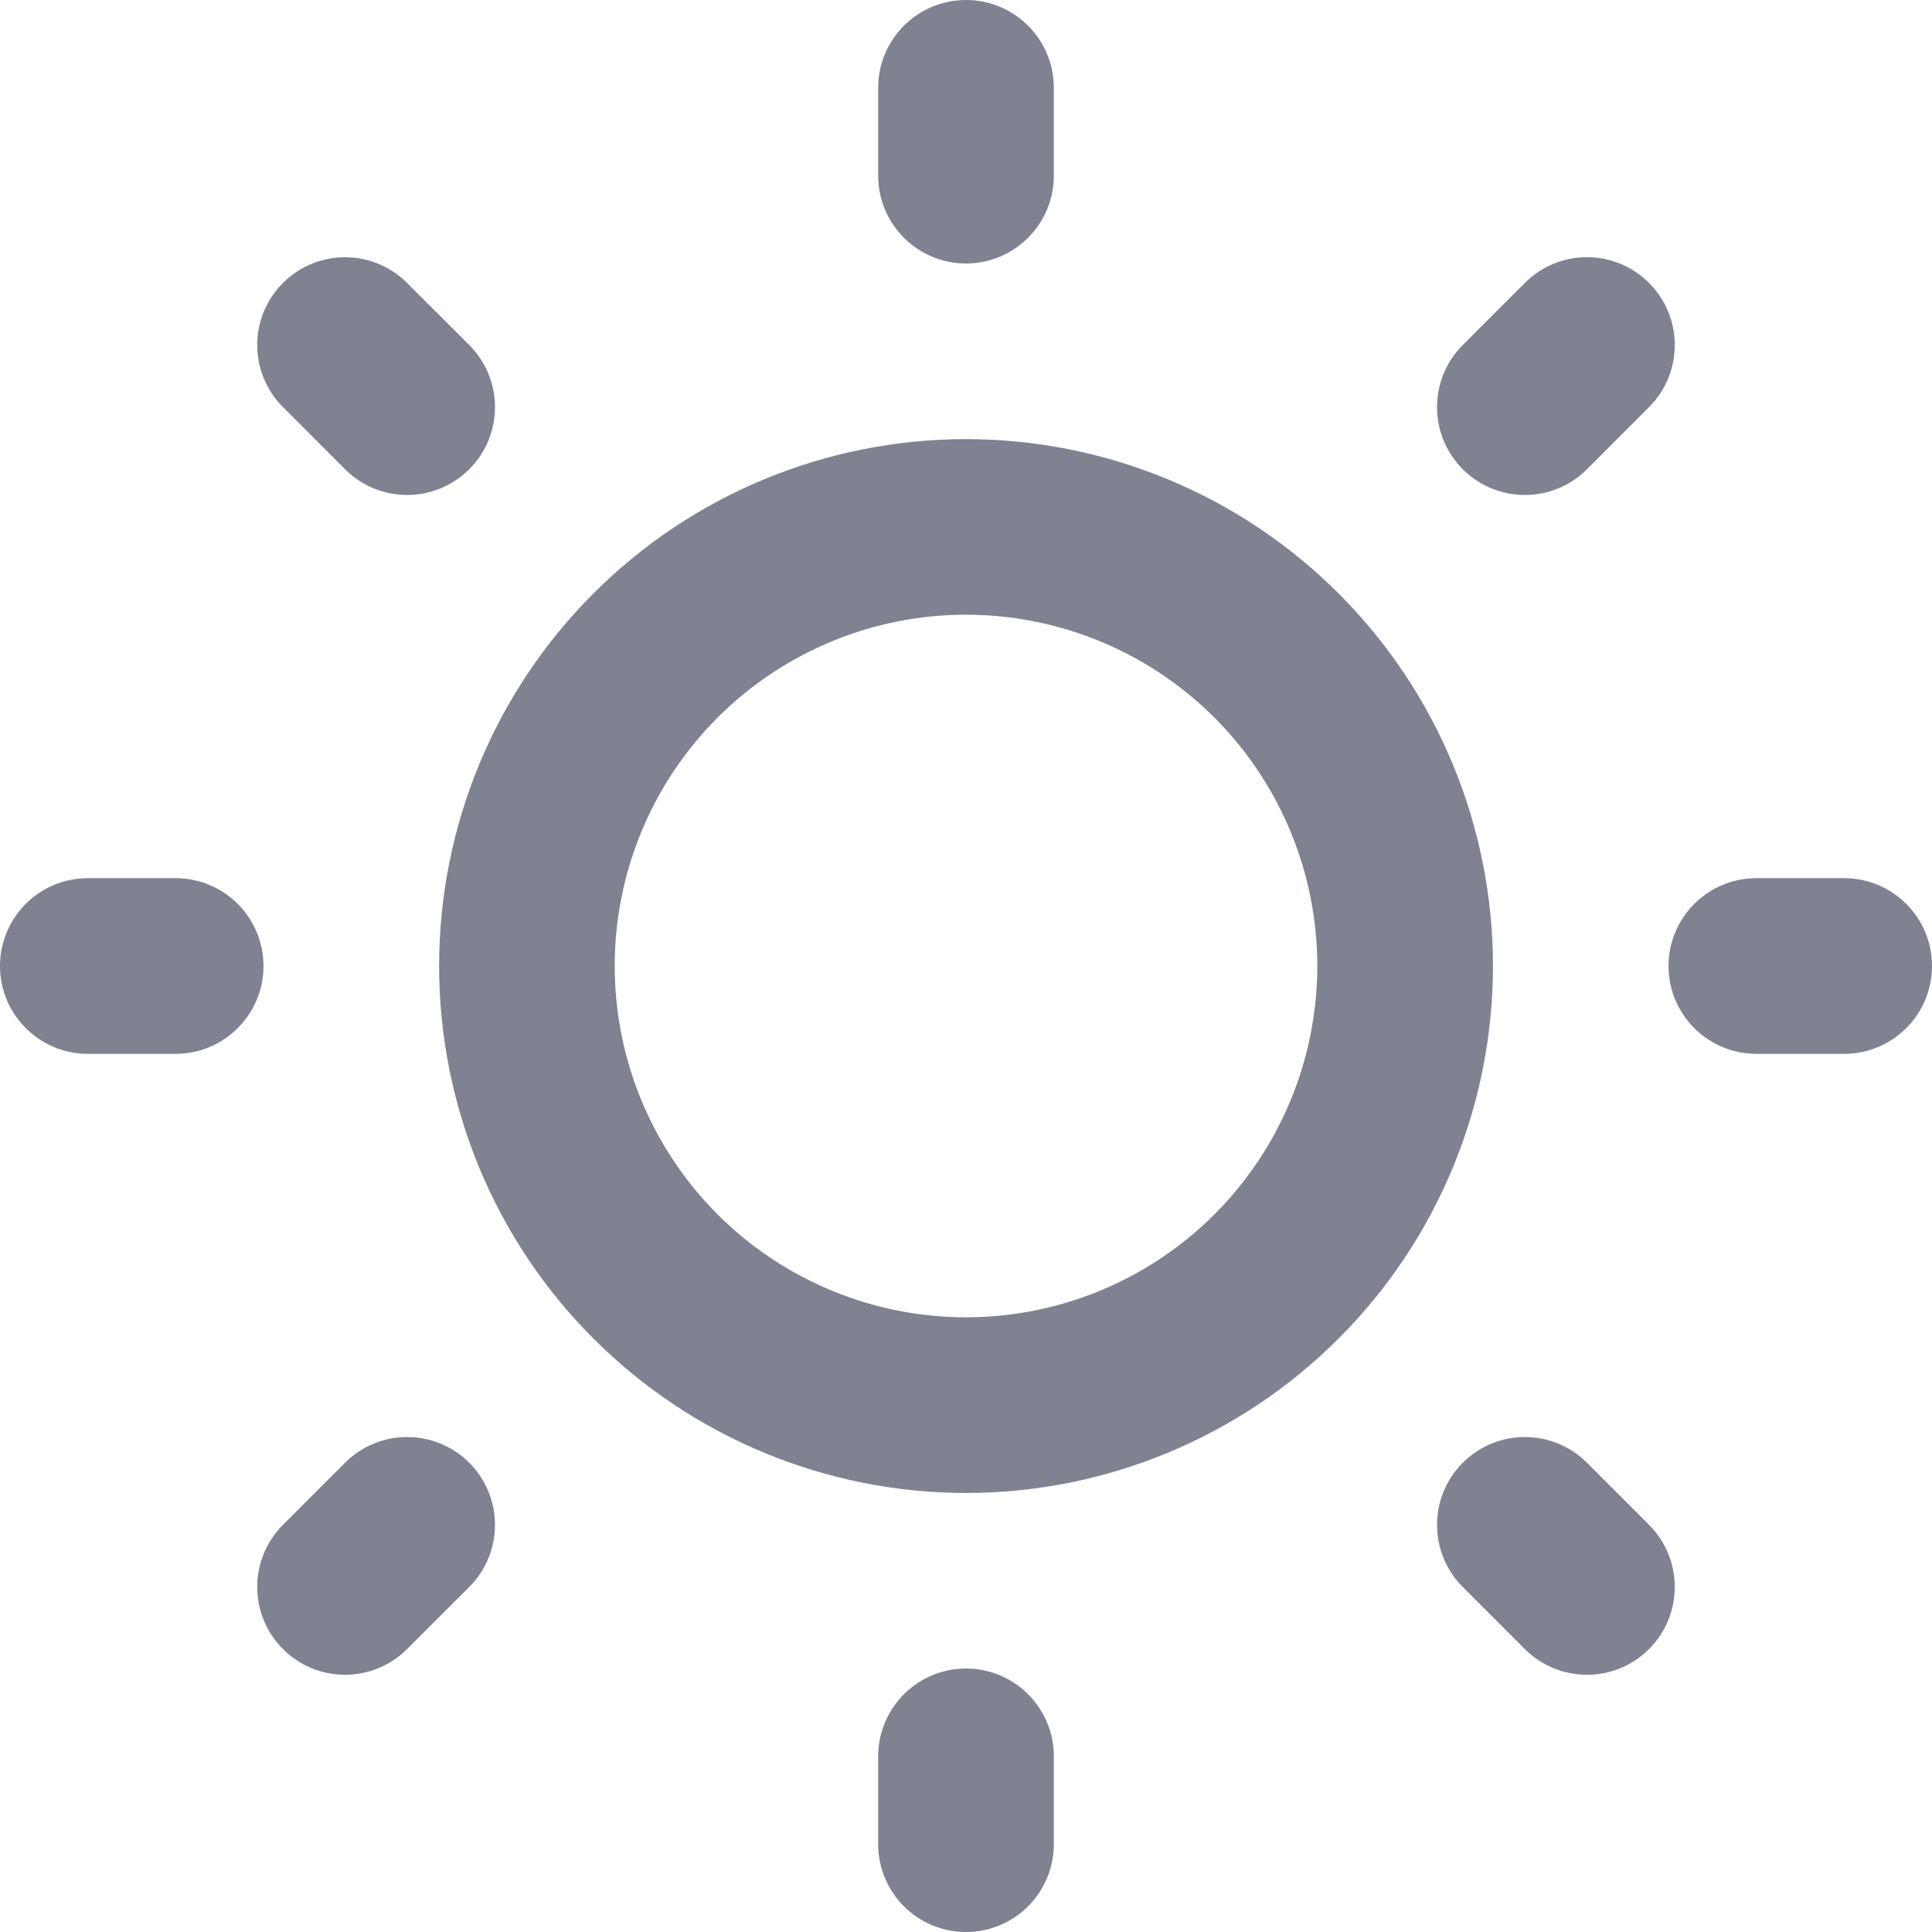
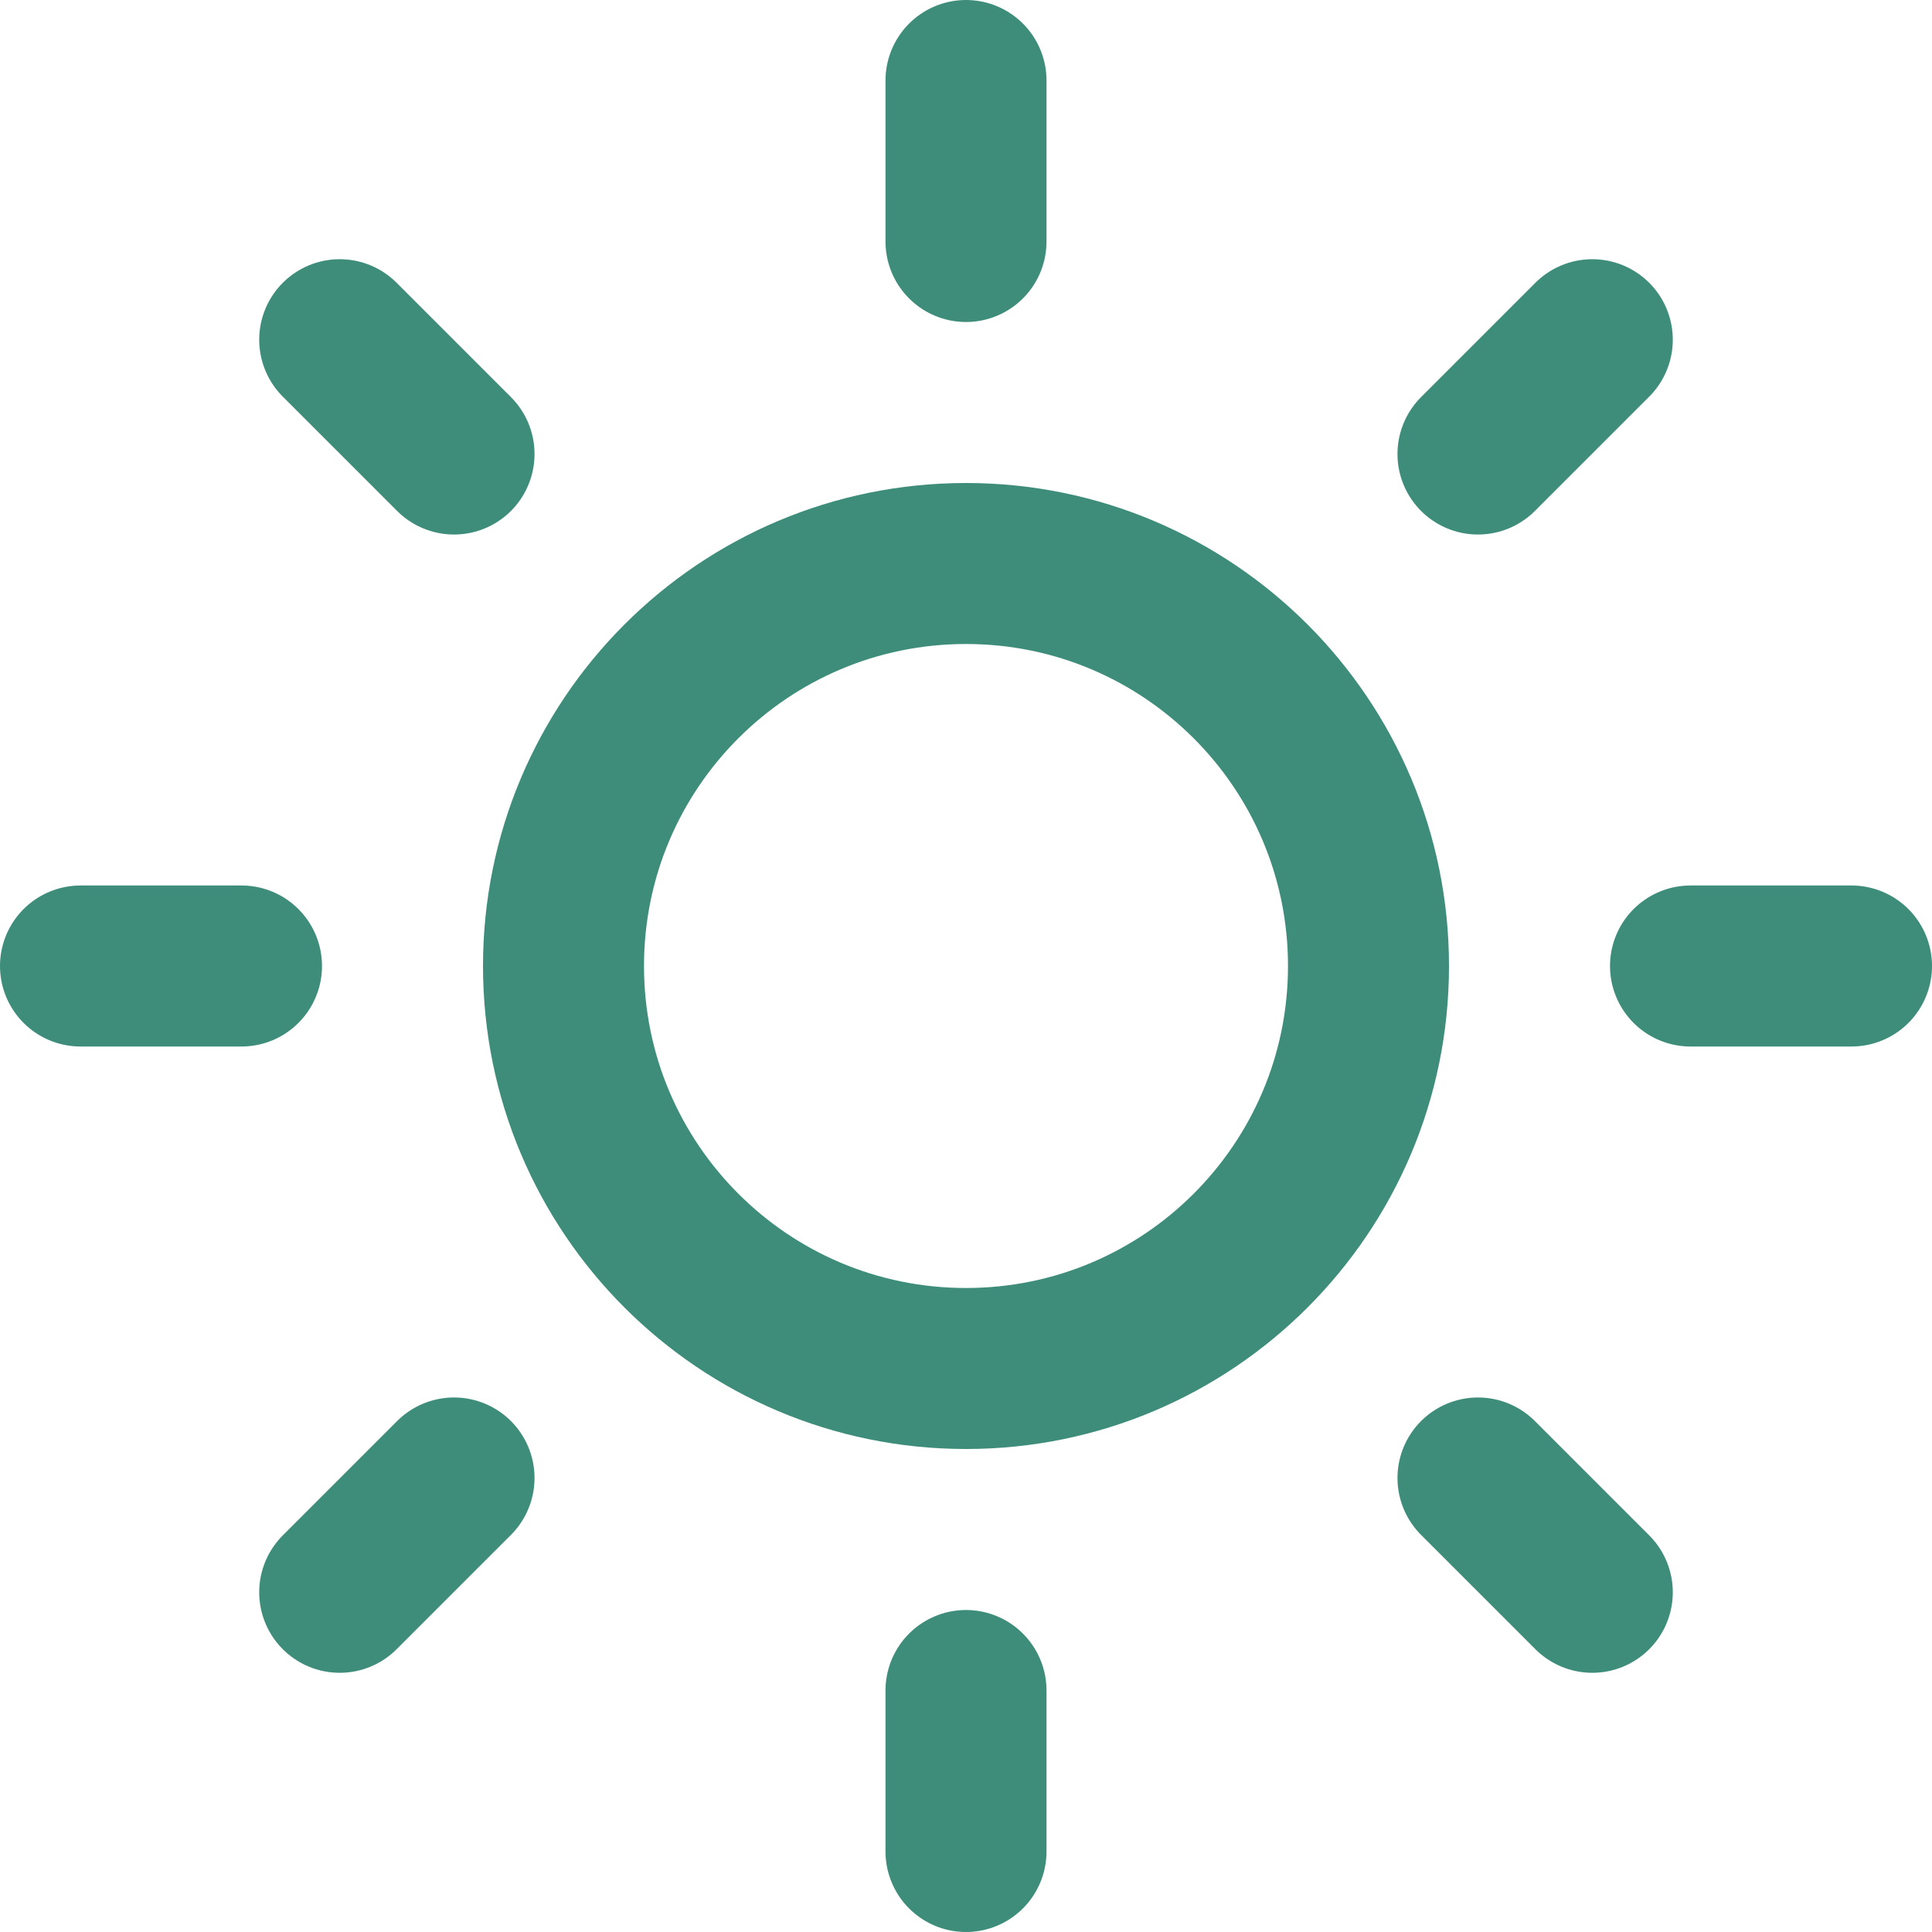
- <svg xmlns="http://www.w3.org/2000/svg" width="24" height="24" viewBox="0 0 24 24" fill="none">
-   <path d="M12 18.546C10.264 18.546 8.599 17.856 7.372 16.628C6.144 15.401 5.455 13.736 5.455 12C5.455 10.264 6.144 8.599 7.372 7.372C8.599 6.144 10.264 5.455 12 5.455C13.736 5.455 15.401 6.144 16.628 7.372C17.856 8.599 18.546 10.264 18.546 12C18.546 13.736 17.856 15.401 16.628 16.628C15.401 17.856 13.736 18.546 12 18.546ZM12 16.364C13.157 16.364 14.267 15.904 15.086 15.086C15.904 14.267 16.364 13.157 16.364 12C16.364 10.843 15.904 9.733 15.086 8.914C14.267 8.096 13.157 7.636 12 7.636C10.843 7.636 9.733 8.096 8.914 8.914C8.096 9.733 7.636 10.843 7.636 12C7.636 13.157 8.096 14.267 8.914 15.086C9.733 15.904 10.843 16.364 12 16.364ZM10.909 1.091C10.909 0.488 11.398 0 12 0C12.602 0 13.091 0.488 13.091 1.091V2.182C13.091 2.784 12.602 3.273 12 3.273C11.398 3.273 10.909 2.784 10.909 2.182V1.091ZM10.909 21.818C10.909 21.216 11.398 20.727 12 20.727C12.602 20.727 13.091 21.216 13.091 21.818V22.909C13.091 23.512 12.602 24 12 24C11.398 24 10.909 23.512 10.909 22.909V21.818ZM3.515 5.057C3.089 4.631 3.089 3.941 3.515 3.515C3.941 3.089 4.631 3.089 5.057 3.515L5.829 4.286C6.255 4.712 6.255 5.403 5.829 5.829C5.403 6.255 4.712 6.255 4.286 5.829L3.515 5.057ZM18.171 19.714C17.745 19.288 17.745 18.597 18.171 18.171C18.597 17.745 19.288 17.745 19.714 18.171L20.485 18.942C20.911 19.369 20.911 20.059 20.485 20.485C20.059 20.911 19.369 20.911 18.942 20.485L18.171 19.714ZM18.942 3.515C19.368 3.088 20.059 3.088 20.485 3.515C20.911 3.941 20.911 4.631 20.485 5.057L19.714 5.829C19.288 6.255 18.597 6.255 18.171 5.829C17.745 5.403 17.745 4.712 18.171 4.286L18.942 3.515ZM4.286 18.171C4.712 17.745 5.403 17.745 5.829 18.171C6.255 18.597 6.255 19.288 5.829 19.714L5.057 20.485C4.631 20.911 3.941 20.911 3.515 20.485C3.089 20.059 3.089 19.369 3.515 18.942L4.286 18.171ZM22.909 10.909C23.512 10.909 24 11.398 24 12C24 12.602 23.512 13.091 22.909 13.091H21.818C21.216 13.091 20.727 12.602 20.727 12C20.727 11.398 21.216 10.909 21.818 10.909H22.909ZM2.182 10.909C2.784 10.909 3.273 11.398 3.273 12C3.273 12.602 2.784 13.091 2.182 13.091H1.091C0.488 13.091 0 12.602 0 12C0 11.398 0.488 10.909 1.091 10.909H2.182Z" fill="#808191" />
+ <svg xmlns="http://www.w3.org/2000/svg" viewBox="0 0 24 24" fill="none" stroke="#3D8D7A" stroke-width="2" stroke-linecap="round" stroke-linejoin="round">
+   <circle cx="12" cy="12" r="5" />
+   <line x1="12" y1="1" x2="12" y2="3" />
+   <line x1="12" y1="21" x2="12" y2="23" />
+   <line x1="4.22" y1="4.22" x2="5.64" y2="5.64" />
+   <line x1="18.36" y1="18.36" x2="19.78" y2="19.78" />
+   <line x1="1" y1="12" x2="3" y2="12" />
+   <line x1="21" y1="12" x2="23" y2="12" />
+   <line x1="4.22" y1="19.78" x2="5.64" y2="18.36" />
+   <line x1="18.36" y1="5.64" x2="19.78" y2="4.22" />
</svg>
